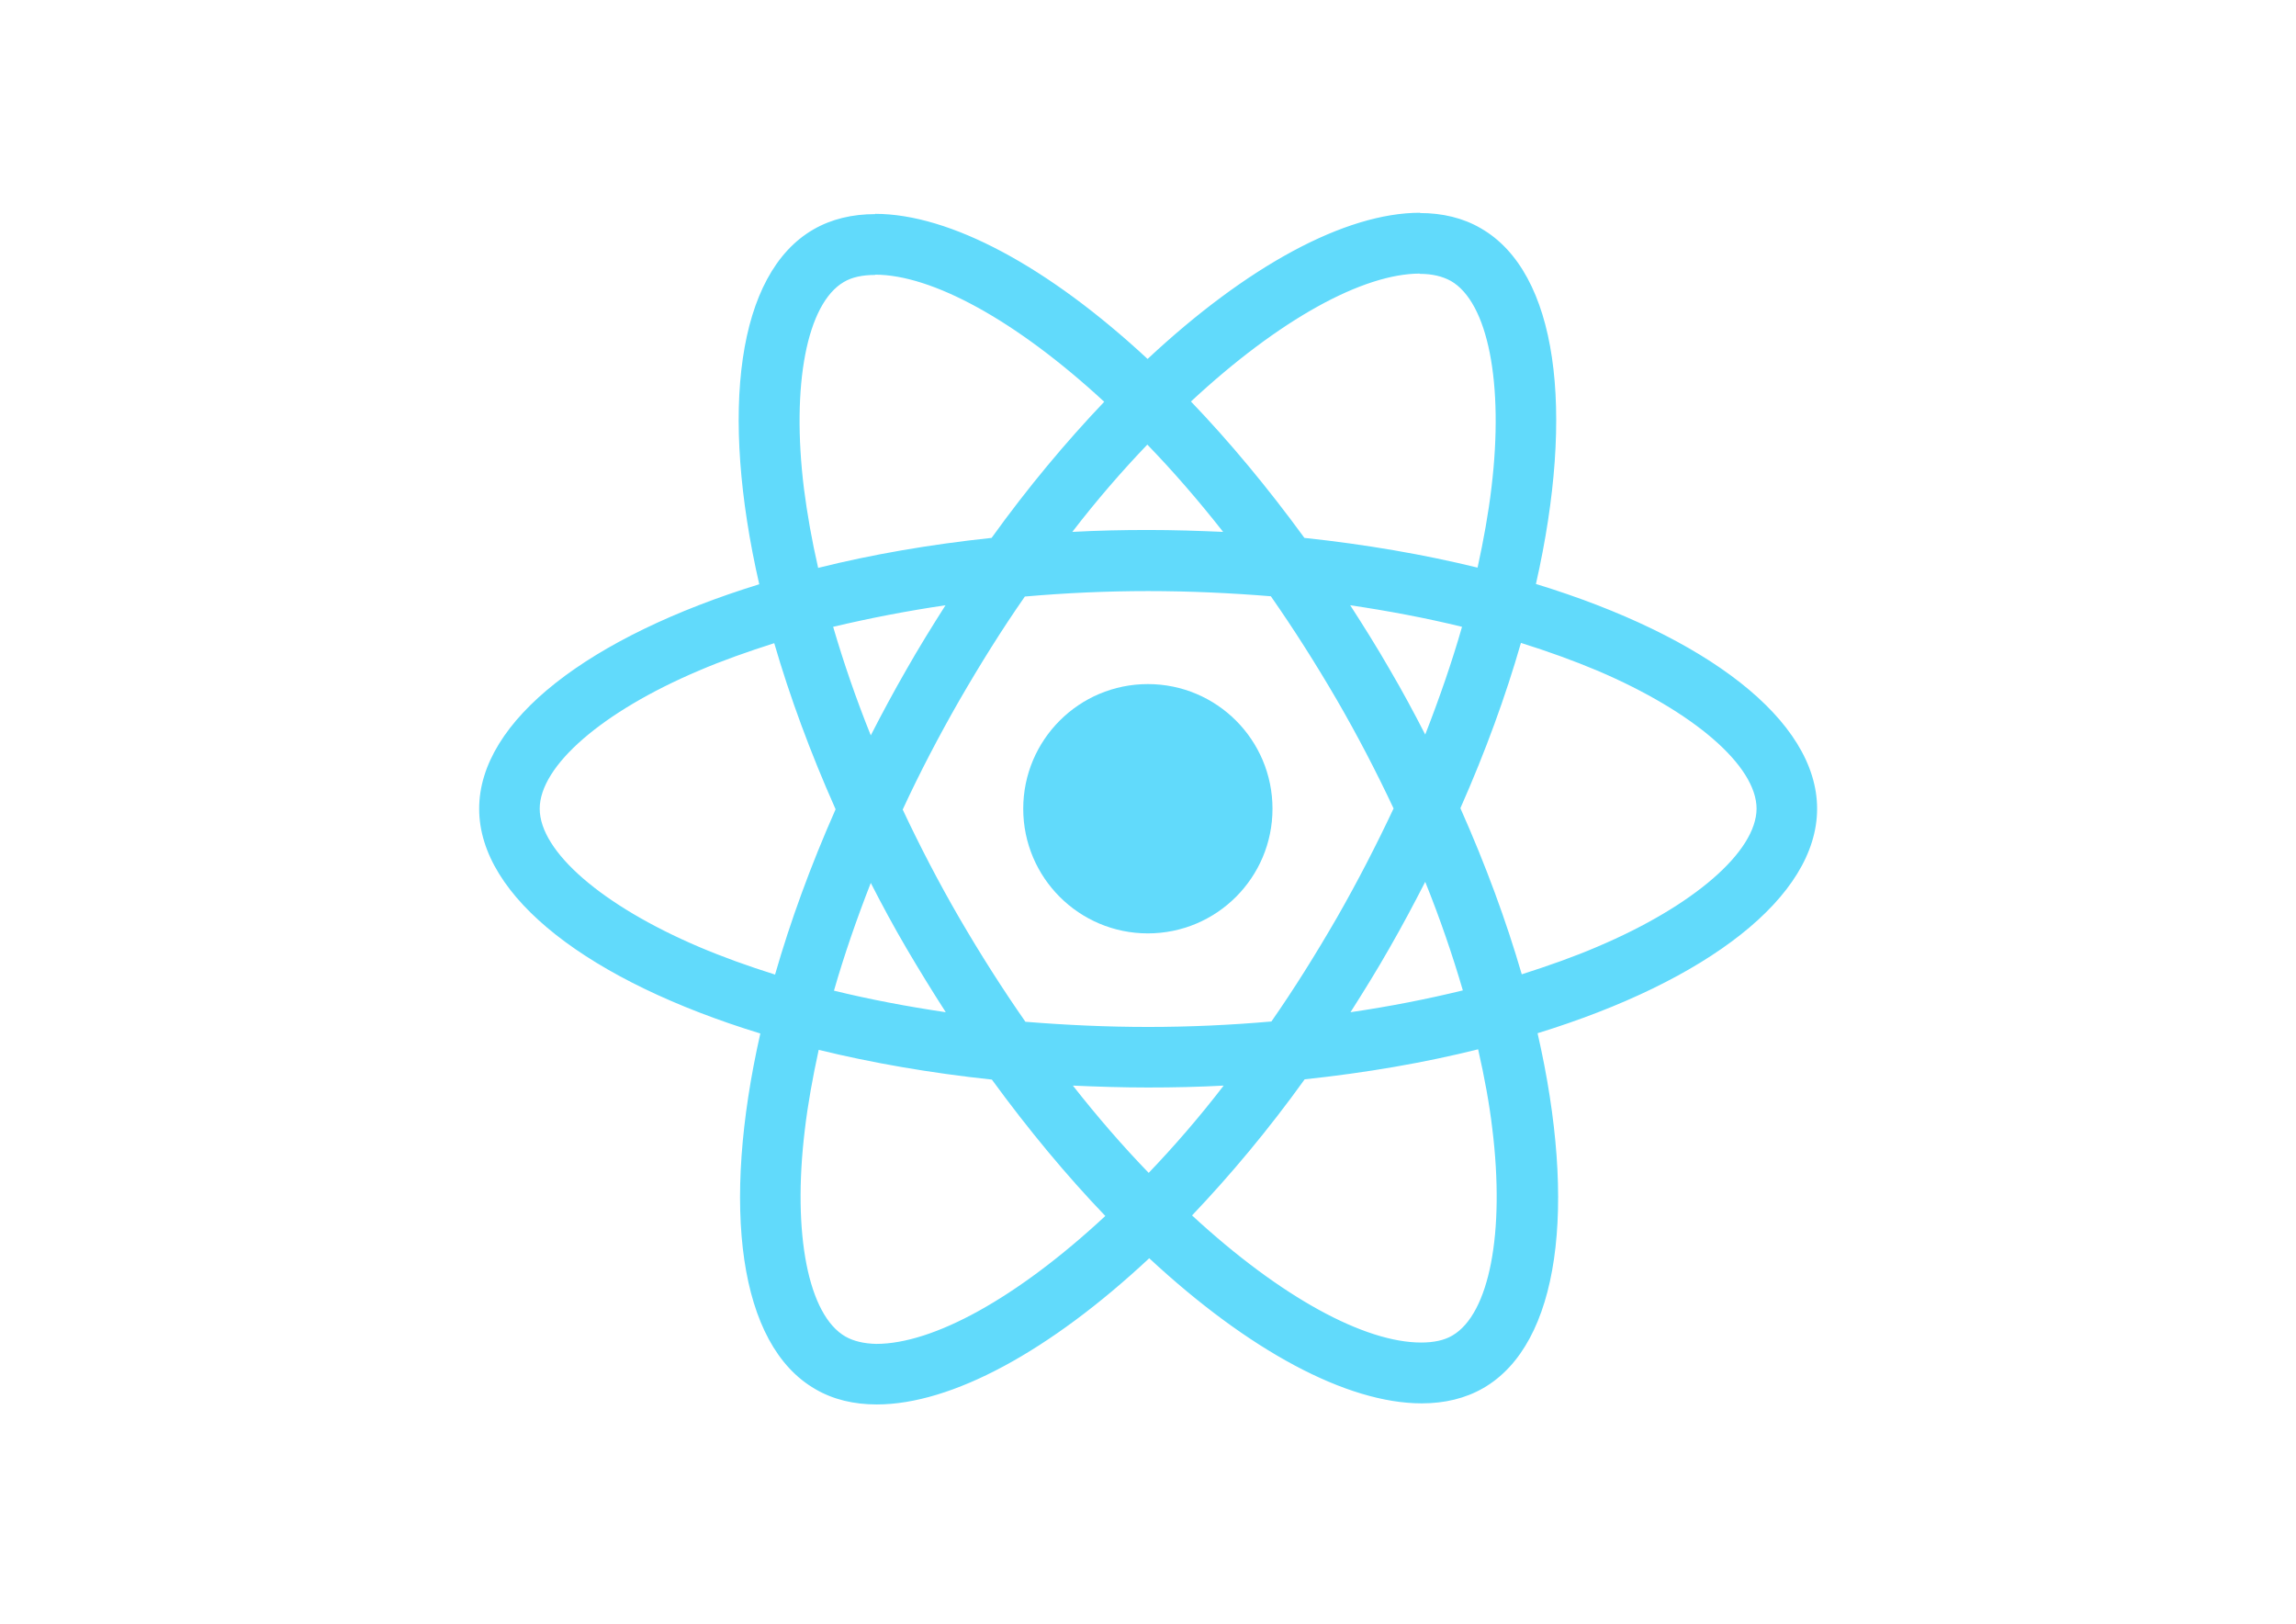
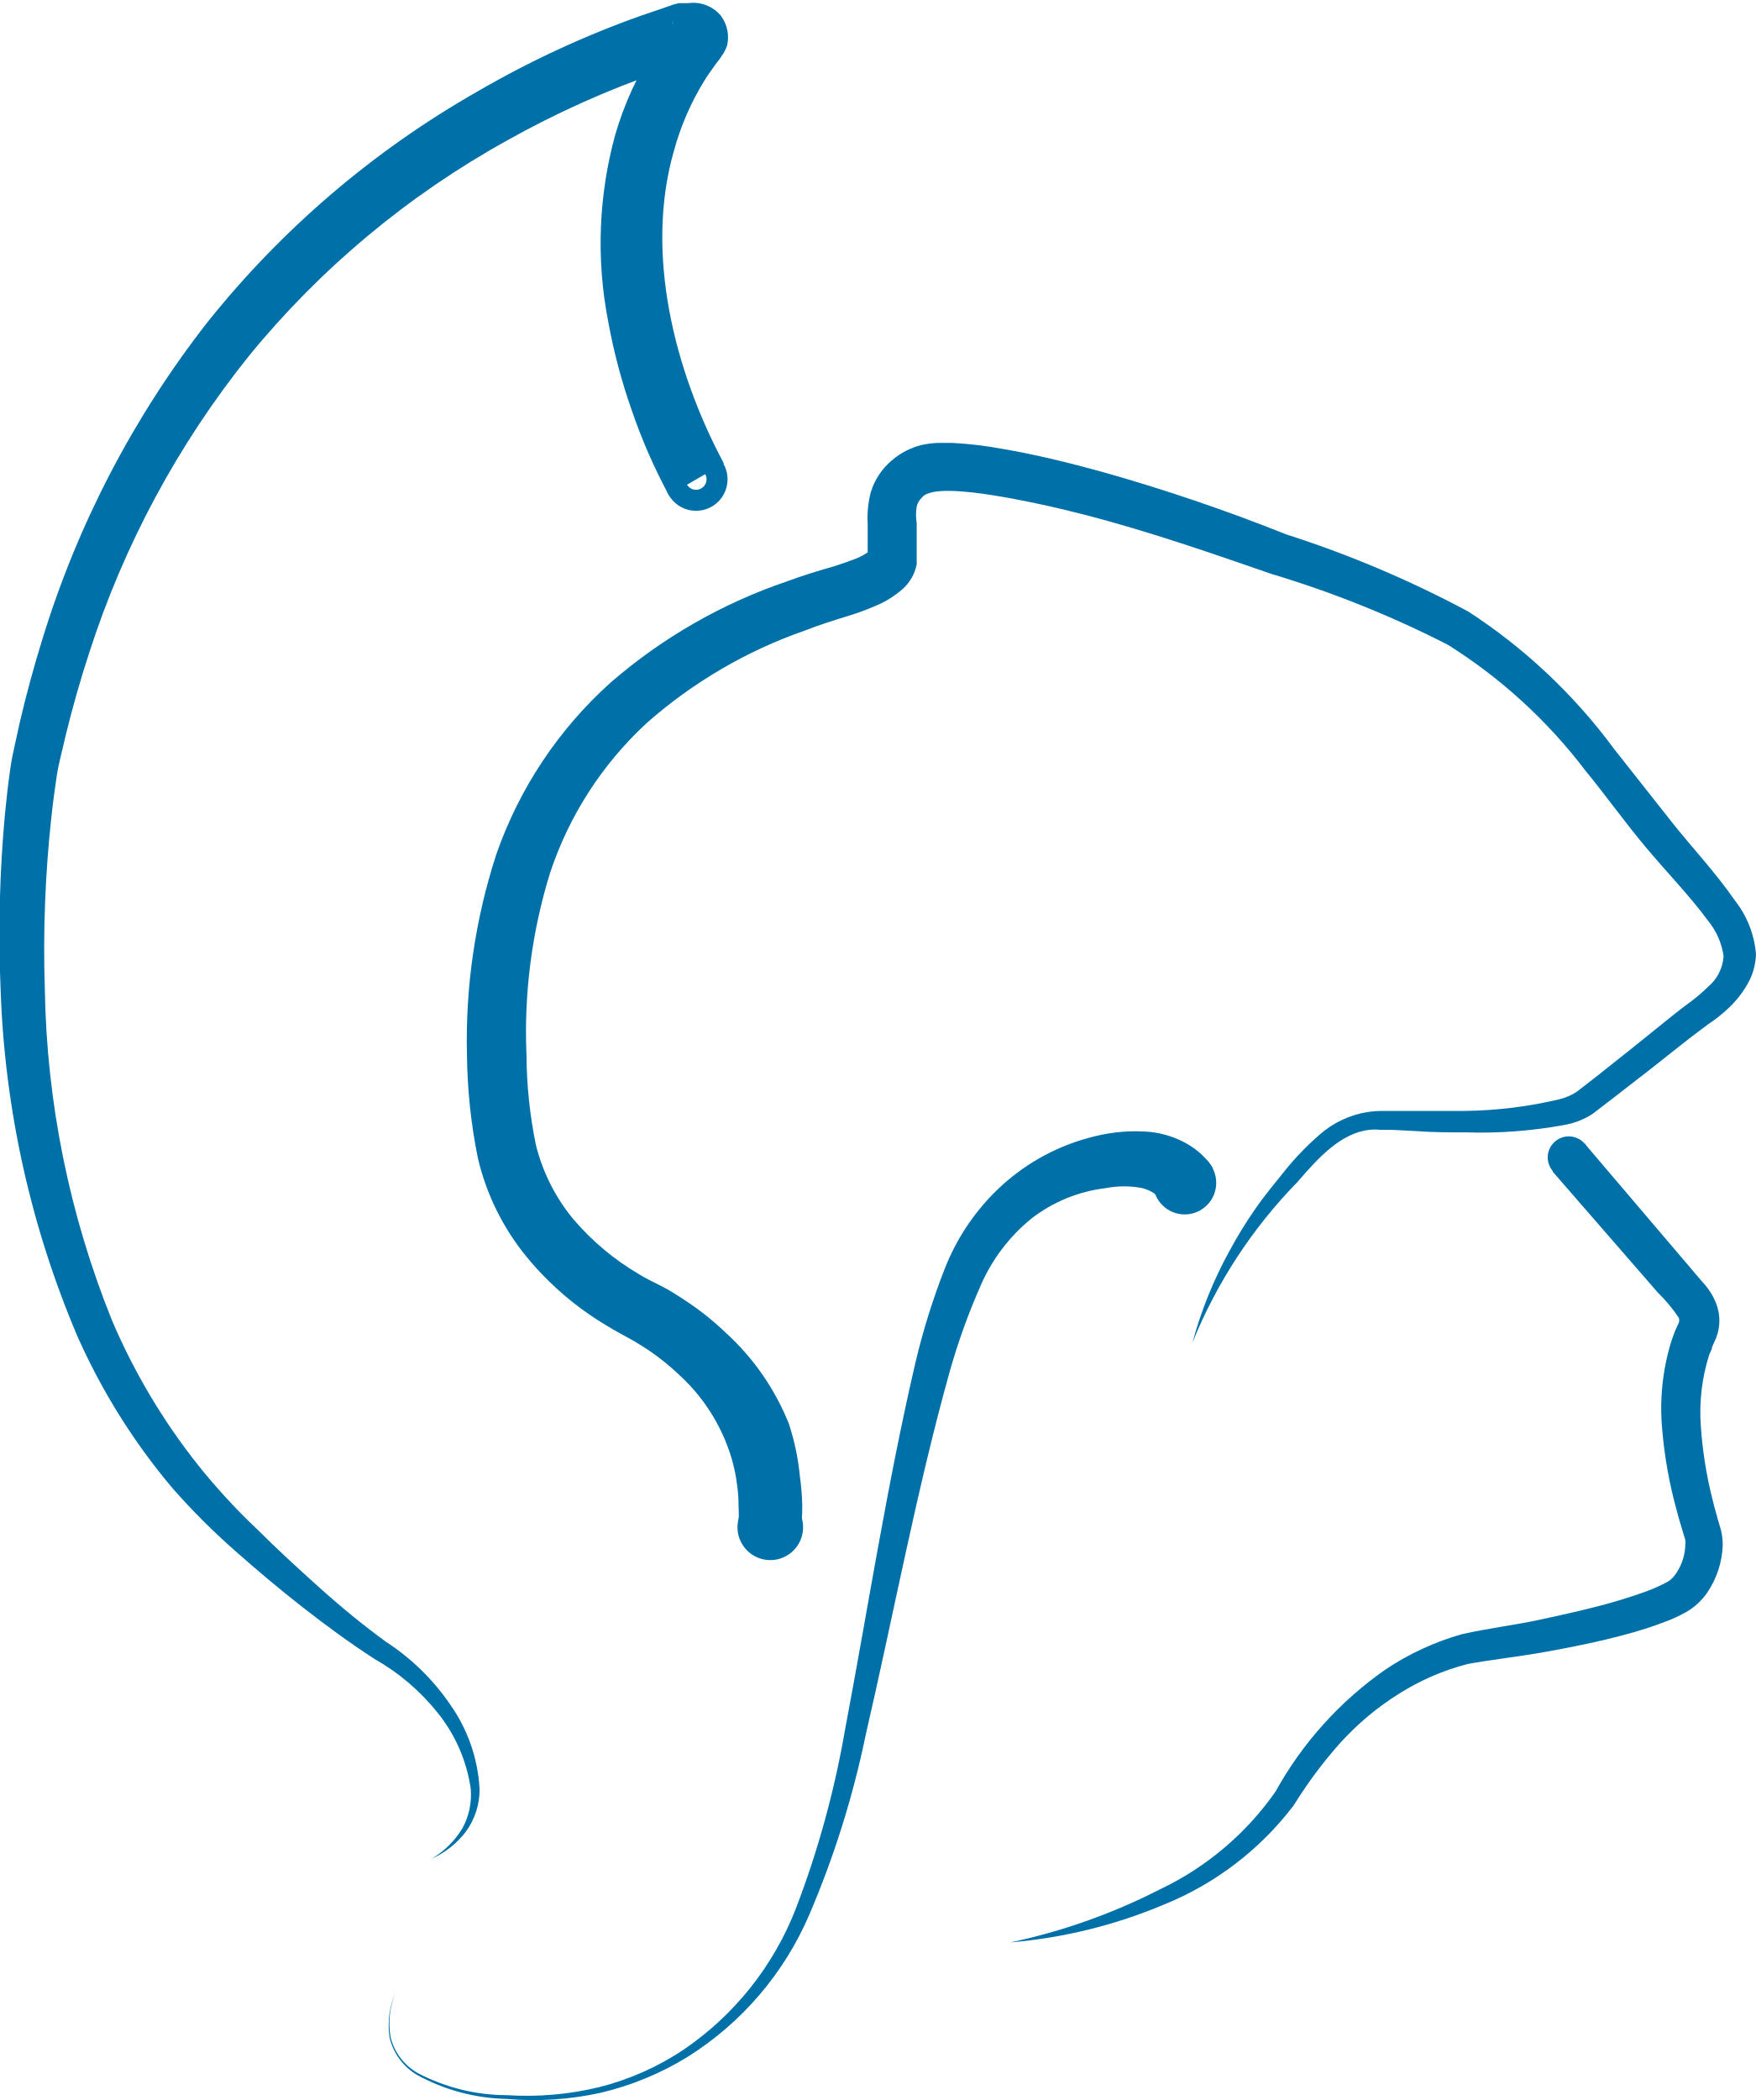
- <svg xmlns="http://www.w3.org/2000/svg" viewBox="0 0 841.9 595.3">
-   <g fill="#61DAFB">
-     <path d="M666.3 296.5c0-32.5-40.7-63.3-103.1-82.4 14.4-63.6 8-114.2-20.2-130.4-6.5-3.8-14.1-5.6-22.4-5.6v22.3c4.6 0 8.3.9 11.4 2.6 13.6 7.8 19.5 37.5 14.9 75.7-1.1 9.4-2.9 19.3-5.1 29.4-19.6-4.8-41-8.5-63.5-10.9-13.5-18.5-27.5-35.3-41.6-50 32.6-30.3 63.2-46.9 84-46.9V78c-27.5 0-63.5 19.6-99.9 53.6-36.4-33.8-72.4-53.2-99.9-53.2v22.3c20.7 0 51.4 16.5 84 46.6-14 14.7-28 31.4-41.3 49.9-22.6 2.4-44 6.1-63.6 11-2.3-10-4-19.7-5.2-29-4.7-38.2 1.1-67.9 14.6-75.8 3-1.8 6.9-2.6 11.5-2.6V78.5c-8.4 0-16 1.8-22.6 5.6-28.1 16.2-34.4 66.7-19.9 130.1-62.2 19.2-102.7 49.9-102.7 82.3 0 32.5 40.7 63.3 103.1 82.4-14.4 63.6-8 114.2 20.2 130.4 6.5 3.8 14.1 5.6 22.5 5.6 27.5 0 63.5-19.6 99.9-53.6 36.4 33.8 72.4 53.2 99.9 53.2 8.4 0 16-1.8 22.6-5.6 28.1-16.2 34.4-66.7 19.9-130.1 62-19.1 102.5-49.9 102.5-82.3zm-130.2-66.7c-3.7 12.9-8.3 26.2-13.5 39.5-4.1-8-8.4-16-13.1-24-4.6-8-9.5-15.8-14.4-23.4 14.2 2.1 27.9 4.7 41 7.9zm-45.8 106.5c-7.8 13.5-15.8 26.3-24.1 38.2-14.9 1.3-30 2-45.2 2-15.1 0-30.2-.7-45-1.9-8.3-11.9-16.4-24.6-24.2-38-7.6-13.1-14.5-26.4-20.8-39.8 6.2-13.4 13.2-26.8 20.7-39.9 7.8-13.5 15.8-26.3 24.1-38.2 14.9-1.3 30-2 45.2-2 15.1 0 30.2.7 45 1.9 8.3 11.9 16.4 24.6 24.2 38 7.6 13.1 14.5 26.4 20.8 39.8-6.3 13.4-13.2 26.8-20.7 39.9zm32.3-13c5.4 13.4 10 26.8 13.8 39.8-13.1 3.2-26.9 5.9-41.2 8 4.9-7.7 9.8-15.6 14.4-23.7 4.6-8 8.9-16.1 13-24.1zM421.2 430c-9.3-9.6-18.6-20.3-27.8-32 9 .4 18.2.7 27.5.7 9.4 0 18.7-.2 27.8-.7-9 11.7-18.3 22.4-27.5 32zm-74.4-58.9c-14.2-2.1-27.9-4.7-41-7.9 3.7-12.9 8.3-26.2 13.5-39.5 4.1 8 8.4 16 13.1 24 4.7 8 9.5 15.8 14.4 23.4zM420.7 163c9.3 9.6 18.6 20.3 27.8 32-9-.4-18.2-.7-27.5-.7-9.4 0-18.7.2-27.8.7 9-11.7 18.3-22.4 27.5-32zm-74 58.9c-4.9 7.7-9.8 15.6-14.4 23.7-4.6 8-8.9 16-13 24-5.4-13.4-10-26.8-13.8-39.8 13.1-3.1 26.9-5.8 41.2-7.9zm-90.5 125.2c-35.4-15.1-58.3-34.9-58.3-50.6 0-15.7 22.9-35.6 58.3-50.6 8.6-3.7 18-7 27.7-10.1 5.7 19.6 13.2 40 22.5 60.9-9.2 20.8-16.6 41.1-22.2 60.6-9.9-3.1-19.3-6.5-28-10.2zM310 490c-13.6-7.8-19.5-37.5-14.9-75.7 1.1-9.4 2.9-19.3 5.1-29.4 19.6 4.8 41 8.5 63.5 10.9 13.5 18.5 27.5 35.3 41.6 50-32.6 30.3-63.2 46.9-84 46.9-4.5-.1-8.3-1-11.3-2.7zm237.2-76.2c4.7 38.2-1.1 67.9-14.6 75.8-3 1.8-6.9 2.6-11.5 2.6-20.7 0-51.4-16.5-84-46.6 14-14.7 28-31.4 41.3-49.9 22.6-2.4 44-6.1 63.6-11 2.3 10.1 4.1 19.8 5.2 29.1zm38.5-66.7c-8.6 3.7-18 7-27.7 10.1-5.7-19.6-13.2-40-22.5-60.9 9.2-20.8 16.6-41.1 22.2-60.6 9.9 3.1 19.3 6.5 28.1 10.2 35.4 15.1 58.3 34.9 58.3 50.6-.1 15.7-23 35.6-58.4 50.6zM320.8 78.4z" />
-     <circle cx="420.9" cy="296.5" r="45.7" />
-     <path d="M520.5 78.1z" />
-   </g>
+ <svg xmlns="http://www.w3.org/2000/svg" id="Layer_2" data-name="Layer 2" viewBox="0 0 83.45 99.81">
+   <defs>
+     <style>.cls-1{fill:#0071a8;}.cls-2{fill:none;stroke:#0071a8;stroke-miterlimit:10;stroke-width:2px;}</style>
+   </defs>
+   <path class="cls-1" d="M40.77,27.39A26.62,26.62,0,0,1,39,23.34a27.42,27.42,0,0,1-1.12-4.23,19.42,19.42,0,0,1,.34-8.86,15.61,15.61,0,0,1,1.89-4.13,8.6,8.6,0,0,1,.65-.93L40.91,5,41,4.84a.57.57,0,0,0-.07.11,1.33,1.33,0,0,0-.11.24A1.17,1.17,0,0,0,41,6.26a1.19,1.19,0,0,0,1.1.43l-1.72.56a44.74,44.74,0,0,0-7.31,3.28A42.3,42.3,0,0,0,20.81,20.76a44.17,44.17,0,0,0-7.6,14.12c-.42,1.28-.79,2.59-1.11,3.89-.14.65-.34,1.34-.43,1.94s-.19,1.33-.26,2a57.92,57.92,0,0,0-.31,8.12,44,44,0,0,0,3.2,15.79,29.89,29.89,0,0,0,4.1,6.88,29.26,29.26,0,0,0,2.76,3c1,1,2,1.91,3,2.81s2.07,1.78,3.17,2.58a10.84,10.84,0,0,1,3.06,3,7.67,7.67,0,0,1,1.38,4,3.4,3.4,0,0,1-.64,2,4.19,4.19,0,0,1-1.63,1.3,4.25,4.25,0,0,0,1.44-1.42,3.33,3.33,0,0,0,.41-1.9,7.46,7.46,0,0,0-1.57-3.61,10.44,10.44,0,0,0-3-2.56c-1.18-.76-2.31-1.59-3.41-2.45s-2.17-1.76-3.21-2.68a32.51,32.51,0,0,1-3-3,30.19,30.19,0,0,1-4.51-7.21A46.06,46.06,0,0,1,9,50.91a62.28,62.28,0,0,1,.21-8.42c.07-.7.15-1.4.25-2.11s.29-1.41.43-2.11c.32-1.38.69-2.74,1.11-4.09a46.71,46.71,0,0,1,7.82-15,44.76,44.76,0,0,1,12.88-11,46.34,46.34,0,0,1,7.73-3.58l1-.34L41,4.06,41.25,4l.12,0,.07,0,.06,0,.19,0a1.7,1.7,0,0,1,1.56.61A1.72,1.72,0,0,1,43.54,6a2,2,0,0,1-.16.36c-.07.11-.16.23-.14.21l-.07.1L43,6.89c-.18.26-.37.51-.53.77A12.76,12.76,0,0,0,41,11.05c-1.37,4.8,0,10.37,2.38,14.82Z" transform="translate(-8.97 -3.85)" />
+   <circle class="cls-2" cx="33.09" cy="22.78" r="0.5" />
+   <path class="cls-1" d="M65.29,61.57a1.5,1.5,0,0,0,0-3,1.5,1.5,0,0,0,0,3Z" transform="translate(-8.97 -3.85)" />
+   <path class="cls-1" d="M64,60.76c.06.11,0,.06.05.07a0,0,0,0,0,0,0l0-.07a.59.59,0,0,0-.18-.17,1.8,1.8,0,0,0-.59-.27,4.54,4.54,0,0,0-1.74,0A7.14,7.14,0,0,0,58,61.77a8.42,8.42,0,0,0-2.4,3.16A31,31,0,0,0,54.13,69c-1.58,5.65-2.66,11.5-4,17.29a44.62,44.62,0,0,1-2.68,8.55,14.93,14.93,0,0,1-5.79,6.77,14,14,0,0,1-4.15,1.71,14.78,14.78,0,0,1-4.45.29,9.28,9.28,0,0,1-4.28-1.15,2.83,2.83,0,0,1-1.29-1.77,3.86,3.86,0,0,1,.3-2.17,3.82,3.82,0,0,0-.25,2.16,2.71,2.71,0,0,0,1.29,1.7,9.14,9.14,0,0,0,4.24,1.05,14.64,14.64,0,0,0,4.38-.38,12.88,12.88,0,0,0,4-1.77,14.42,14.42,0,0,0,5.36-6.73,45.15,45.15,0,0,0,2.33-8.47c1.1-5.81,2-11.67,3.36-17.51a33.14,33.14,0,0,1,1.36-4.36,10.6,10.6,0,0,1,2.72-4A10.05,10.05,0,0,1,61,57.86a8,8,0,0,1,2.67-.21,4.57,4.57,0,0,1,1.5.44,4,4,0,0,1,.74.47,2.54,2.54,0,0,1,.34.32l.18.19a3.53,3.53,0,0,1,.2.31Z" transform="translate(-8.97 -3.85)" />
+   <path class="cls-1" d="M45.59,78a1.56,1.56,0,0,0,0-3.12,1.56,1.56,0,0,0,0,3.12Z" transform="translate(-8.97 -3.85)" />
+   <path class="cls-1" d="M44.08,76.29a7.06,7.06,0,0,0,0-.87,6.33,6.33,0,0,0-.07-1,7.79,7.79,0,0,0-.48-1.9,8.78,8.78,0,0,0-2.19-3.25A11.78,11.78,0,0,0,39.77,68c-.29-.19-.58-.37-.89-.54s-.72-.39-1.06-.6A14.52,14.52,0,0,1,34,63.58a11.56,11.56,0,0,1-2.31-4.68A26,26,0,0,1,31.17,54a28.53,28.53,0,0,1,1.4-9.56A19.64,19.64,0,0,1,38,36.29a25.12,25.12,0,0,1,8.39-4.81c.71-.27,1.58-.53,2.25-.72.34-.11.68-.23,1-.35a2.74,2.74,0,0,0,.64-.35s0,0-.06.18a.19.19,0,0,0,0,.08v-.43l0-1.16a4.75,4.75,0,0,1,.15-1.49,3.18,3.18,0,0,1,1-1.51A3.43,3.43,0,0,1,52.78,25a4.38,4.38,0,0,1,.79-.1h.66a18.57,18.57,0,0,1,2.43.29c1.58.27,3.1.65,4.61,1.06,3,.84,6,1.86,8.85,3a51.65,51.65,0,0,1,8.66,3.67,26.59,26.59,0,0,1,6.92,6.52L88.51,43c.95,1.19,2,2.3,2.94,3.65a4.75,4.75,0,0,1,1,2.55A3,3,0,0,1,92,50.7a4.77,4.77,0,0,1-.85,1.06,7.22,7.22,0,0,1-1,.79l-.9.68-1.81,1.43-1.83,1.42-.94.72a3.57,3.57,0,0,1-1.29.51,22,22,0,0,1-4.74.36c-.78,0-1.55,0-2.33-.06l-1.16-.06-.58,0a2.1,2.1,0,0,0-.5,0c-1.36.15-2.44,1.34-3.41,2.47a23.58,23.58,0,0,0-5,7.64,19.74,19.74,0,0,1,1.73-4.3,20.69,20.69,0,0,1,1.22-2c.45-.66.94-1.24,1.42-1.84a13.33,13.33,0,0,1,1.65-1.72A4.55,4.55,0,0,1,74,56.7a4.6,4.6,0,0,1,.64-.05h1.73c.77,0,1.53,0,2.29,0a20.5,20.5,0,0,0,4.43-.55,2.65,2.65,0,0,0,.84-.36l.89-.69,1.8-1.43,1.8-1.45c.29-.23.63-.5.94-.72a7.79,7.79,0,0,0,.8-.69,2.06,2.06,0,0,0,.75-1.47,3.4,3.4,0,0,0-.74-1.68c-.85-1.16-1.94-2.28-2.94-3.47s-1.91-2.47-2.87-3.64a24.75,24.75,0,0,0-6.55-6,49.8,49.8,0,0,0-8.39-3.37c-2.88-1-5.78-2-8.71-2.77-1.47-.38-3-.72-4.41-.95s-3.14-.41-3.5.09a.81.81,0,0,0-.25.43,2.45,2.45,0,0,0,0,.79l0,1.16v.58a1.64,1.64,0,0,1,0,.22,2.13,2.13,0,0,1-.65,1.15,4.62,4.62,0,0,1-1.34.83,11.7,11.7,0,0,1-1.19.44c-.81.25-1.42.44-2.14.72a22.65,22.65,0,0,0-7.51,4.39,16.94,16.94,0,0,0-4.6,7.13A25.53,25.53,0,0,0,34,54a21.69,21.69,0,0,0,.45,4.28,8.9,8.9,0,0,0,1.78,3.52,12.19,12.19,0,0,0,3.15,2.63c.31.19.58.32,1,.53s.74.42,1.09.65a13.34,13.34,0,0,1,2,1.58,11.76,11.76,0,0,1,3,4.32A11.42,11.42,0,0,1,47,74.05a11.73,11.73,0,0,1,.11,1.33A8.41,8.41,0,0,1,47,76.82Z" transform="translate(-8.97 -3.85)" />
+   <path class="cls-1" d="M83.55,59.86a1,1,0,0,0,0-2,1,1,0,0,0,0,2Z" transform="translate(-8.97 -3.85)" />
+   <path class="cls-1" d="M84.31,58.21,89.24,64l.62.73.16.18a2.94,2.94,0,0,1,.2.26,3,3,0,0,1,.34.64,2.26,2.26,0,0,1,0,1.62l-.2.45c0,.12-.1.25-.14.38a9,9,0,0,0-.39,3.39,19.38,19.38,0,0,0,.58,3.57c.07.3.16.59.24.89l.14.48a3,3,0,0,1,.08.7,4.28,4.28,0,0,1-.74,2.26,3.1,3.1,0,0,1-1,.92,7,7,0,0,1-1,.46,18.17,18.17,0,0,1-1.9.61c-1.25.34-2.51.59-3.78.82s-2.59.37-3.72.58a11.49,11.49,0,0,0-3.25,1.41,13.29,13.29,0,0,0-2.77,2.31,21.37,21.37,0,0,0-2.24,3,14.65,14.65,0,0,1-6.16,4.71A24,24,0,0,1,57,96.17a28.62,28.62,0,0,0,7.09-2.51A14.07,14.07,0,0,0,69.61,89a17.24,17.24,0,0,1,5.21-5.79,12.82,12.82,0,0,1,3.65-1.69c1.35-.3,2.52-.43,3.76-.7s2.44-.53,3.62-.88c.59-.18,1.17-.36,1.71-.58.27-.12.53-.24.74-.36a1.39,1.39,0,0,0,.38-.41,2.52,2.52,0,0,0,.41-1.31.83.83,0,0,0,0-.24l-.13-.43c-.09-.31-.19-.62-.27-.94a21,21,0,0,1-.7-3.9,10.8,10.8,0,0,1,.42-4.12c.05-.17.12-.34.18-.51l.19-.42a.35.35,0,0,0,0-.24,7.61,7.61,0,0,0-1-1.2l-5-5.75Z" transform="translate(-8.97 -3.85)" />
</svg>
